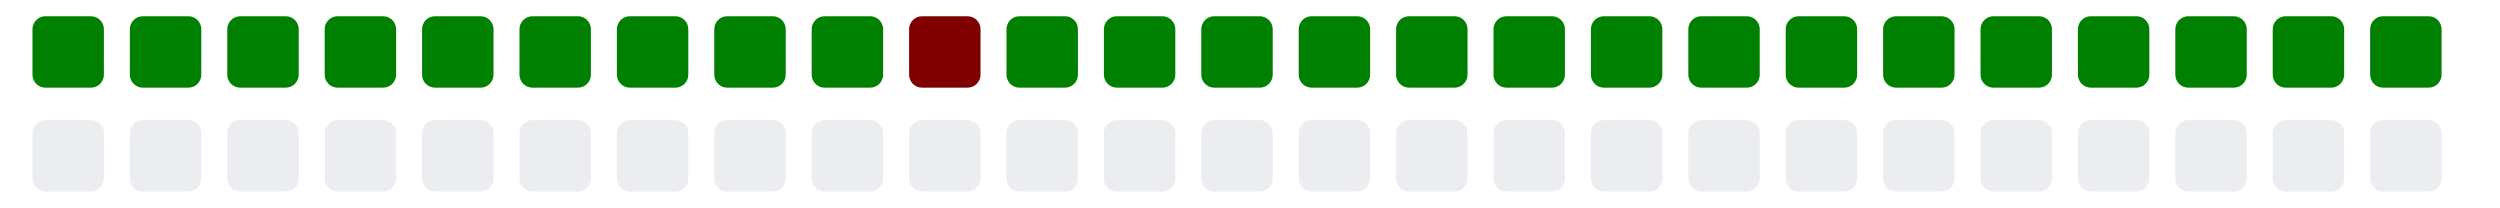
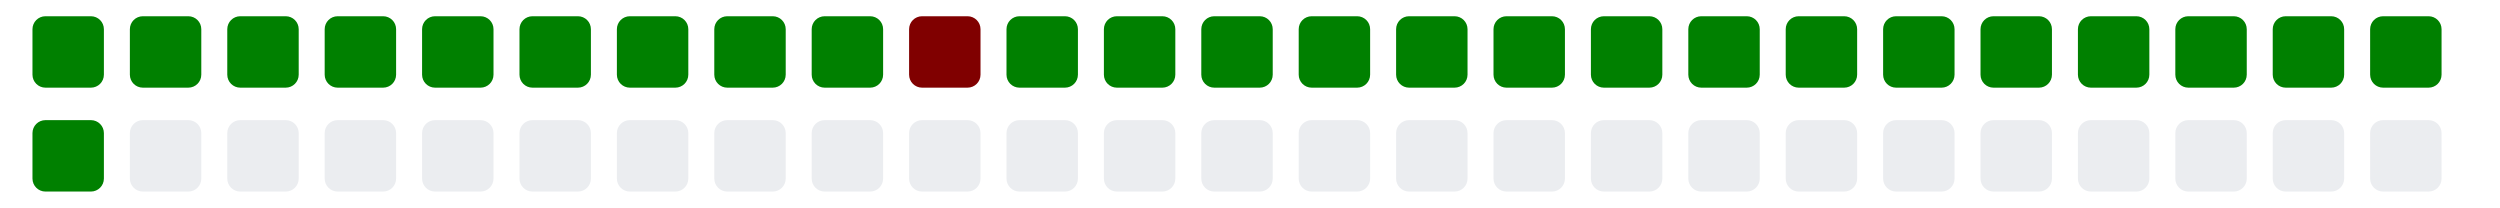
<svg xmlns="http://www.w3.org/2000/svg" viewBox="0 0 385 11" width="385" height="32">
  <g>
    <rect class="day" x="5" y="-8" width="11" height="11" fill="#008000" rx="2" ry="2" />
-     <rect class="day" x="5" y="8" width="11" height="11" fill="#ebedf0" rx="2" ry="2" />
+     <rect class="day" x="5" y="8" width="11" height="11" fill="#008000" rx="2" ry="2" />
    <rect class="day" x="20" y="-8" width="11" height="11" fill="#008000" rx="2" ry="2" />
    <rect class="day" x="20" y="8" width="11" height="11" fill="#ebedf0" rx="2" ry="2" />
    <rect class="day" x="35" y="-8" width="11" height="11" fill="#008000" rx="2" ry="2" />
    <rect class="day" x="35" y="8" width="11" height="11" fill="#ebedf0" rx="2" ry="2" />
    <rect class="day" x="50" y="-8" width="11" height="11" fill="#008000" rx="2" ry="2" />
    <rect class="day" x="50" y="8" width="11" height="11" fill="#ebedf0" rx="2" ry="2" />
    <rect class="day" x="65" y="-8" width="11" height="11" fill="#008000" rx="2" ry="2" />
    <rect class="day" x="65" y="8" width="11" height="11" fill="#ebedf0" rx="2" ry="2" />
    <rect class="day" x="80" y="-8" width="11" height="11" fill="#008000" rx="2" ry="2" />
    <rect class="day" x="80" y="8" width="11" height="11" fill="#ebedf0" rx="2" ry="2" />
    <rect class="day" x="95" y="-8" width="11" height="11" fill="#008000" rx="2" ry="2" />
    <rect class="day" x="95" y="8" width="11" height="11" fill="#ebedf0" rx="2" ry="2" />
    <rect class="day" x="110" y="-8" width="11" height="11" fill="#008000" rx="2" ry="2" />
    <rect class="day" x="110" y="8" width="11" height="11" fill="#ebedf0" rx="2" ry="2" />
    <rect class="day" x="125" y="-8" width="11" height="11" fill="#008000" rx="2" ry="2" />
    <rect class="day" x="125" y="8" width="11" height="11" fill="#ebedf0" rx="2" ry="2" />
    <rect class="day" x="140" y="-8" width="11" height="11" fill="#800000" rx="2" ry="2" />
    <rect class="day" x="140" y="8" width="11" height="11" fill="#ebedf0" rx="2" ry="2" />
    <rect class="day" x="155" y="-8" width="11" height="11" fill="#008000" rx="2" ry="2" />
    <rect class="day" x="155" y="8" width="11" height="11" fill="#ebedf0" rx="2" ry="2" />
    <rect class="day" x="170" y="-8" width="11" height="11" fill="#008000" rx="2" ry="2" />
    <rect class="day" x="170" y="8" width="11" height="11" fill="#ebedf0" rx="2" ry="2" />
    <rect class="day" x="185" y="-8" width="11" height="11" fill="#008000" rx="2" ry="2" />
    <rect class="day" x="185" y="8" width="11" height="11" fill="#ebedf0" rx="2" ry="2" />
    <rect class="day" x="200" y="-8" width="11" height="11" fill="#008000" rx="2" ry="2" />
    <rect class="day" x="200" y="8" width="11" height="11" fill="#ebedf0" rx="2" ry="2" />
    <rect class="day" x="215" y="-8" width="11" height="11" fill="#008000" rx="2" ry="2" />
    <rect class="day" x="215" y="8" width="11" height="11" fill="#ebedf0" rx="2" ry="2" />
    <rect class="day" x="230" y="-8" width="11" height="11" fill="#008000" rx="2" ry="2" />
    <rect class="day" x="230" y="8" width="11" height="11" fill="#ebedf0" rx="2" ry="2" />
    <rect class="day" x="245" y="-8" width="11" height="11" fill="#008000" rx="2" ry="2" />
    <rect class="day" x="245" y="8" width="11" height="11" fill="#ebedf0" rx="2" ry="2" />
    <rect class="day" x="260" y="-8" width="11" height="11" fill="#008000" rx="2" ry="2" />
    <rect class="day" x="260" y="8" width="11" height="11" fill="#ebedf0" rx="2" ry="2" />
    <rect class="day" x="275" y="-8" width="11" height="11" fill="#008000" rx="2" ry="2" />
    <rect class="day" x="275" y="8" width="11" height="11" fill="#ebedf0" rx="2" ry="2" />
    <rect class="day" x="290" y="-8" width="11" height="11" fill="#008000" rx="2" ry="2" />
    <rect class="day" x="290" y="8" width="11" height="11" fill="#ebedf0" rx="2" ry="2" />
    <rect class="day" x="305" y="-8" width="11" height="11" fill="#008000" rx="2" ry="2" />
    <rect class="day" x="305" y="8" width="11" height="11" fill="#ebedf0" rx="2" ry="2" />
    <rect class="day" x="320" y="-8" width="11" height="11" fill="#008000" rx="2" ry="2" />
    <rect class="day" x="320" y="8" width="11" height="11" fill="#ebedf0" rx="2" ry="2" />
    <rect class="day" x="335" y="-8" width="11" height="11" fill="#008000" rx="2" ry="2" />
    <rect class="day" x="335" y="8" width="11" height="11" fill="#ebedf0" rx="2" ry="2" />
    <rect class="day" x="350" y="-8" width="11" height="11" fill="#008000" rx="2" ry="2" />
    <rect class="day" x="350" y="8" width="11" height="11" fill="#ebedf0" rx="2" ry="2" />
    <rect class="day" x="365" y="-8" width="11" height="11" fill="#008000" rx="2" ry="2" />
    <rect class="day" x="365" y="8" width="11" height="11" fill="#ebedf0" rx="2" ry="2" />
  </g>
</svg>
